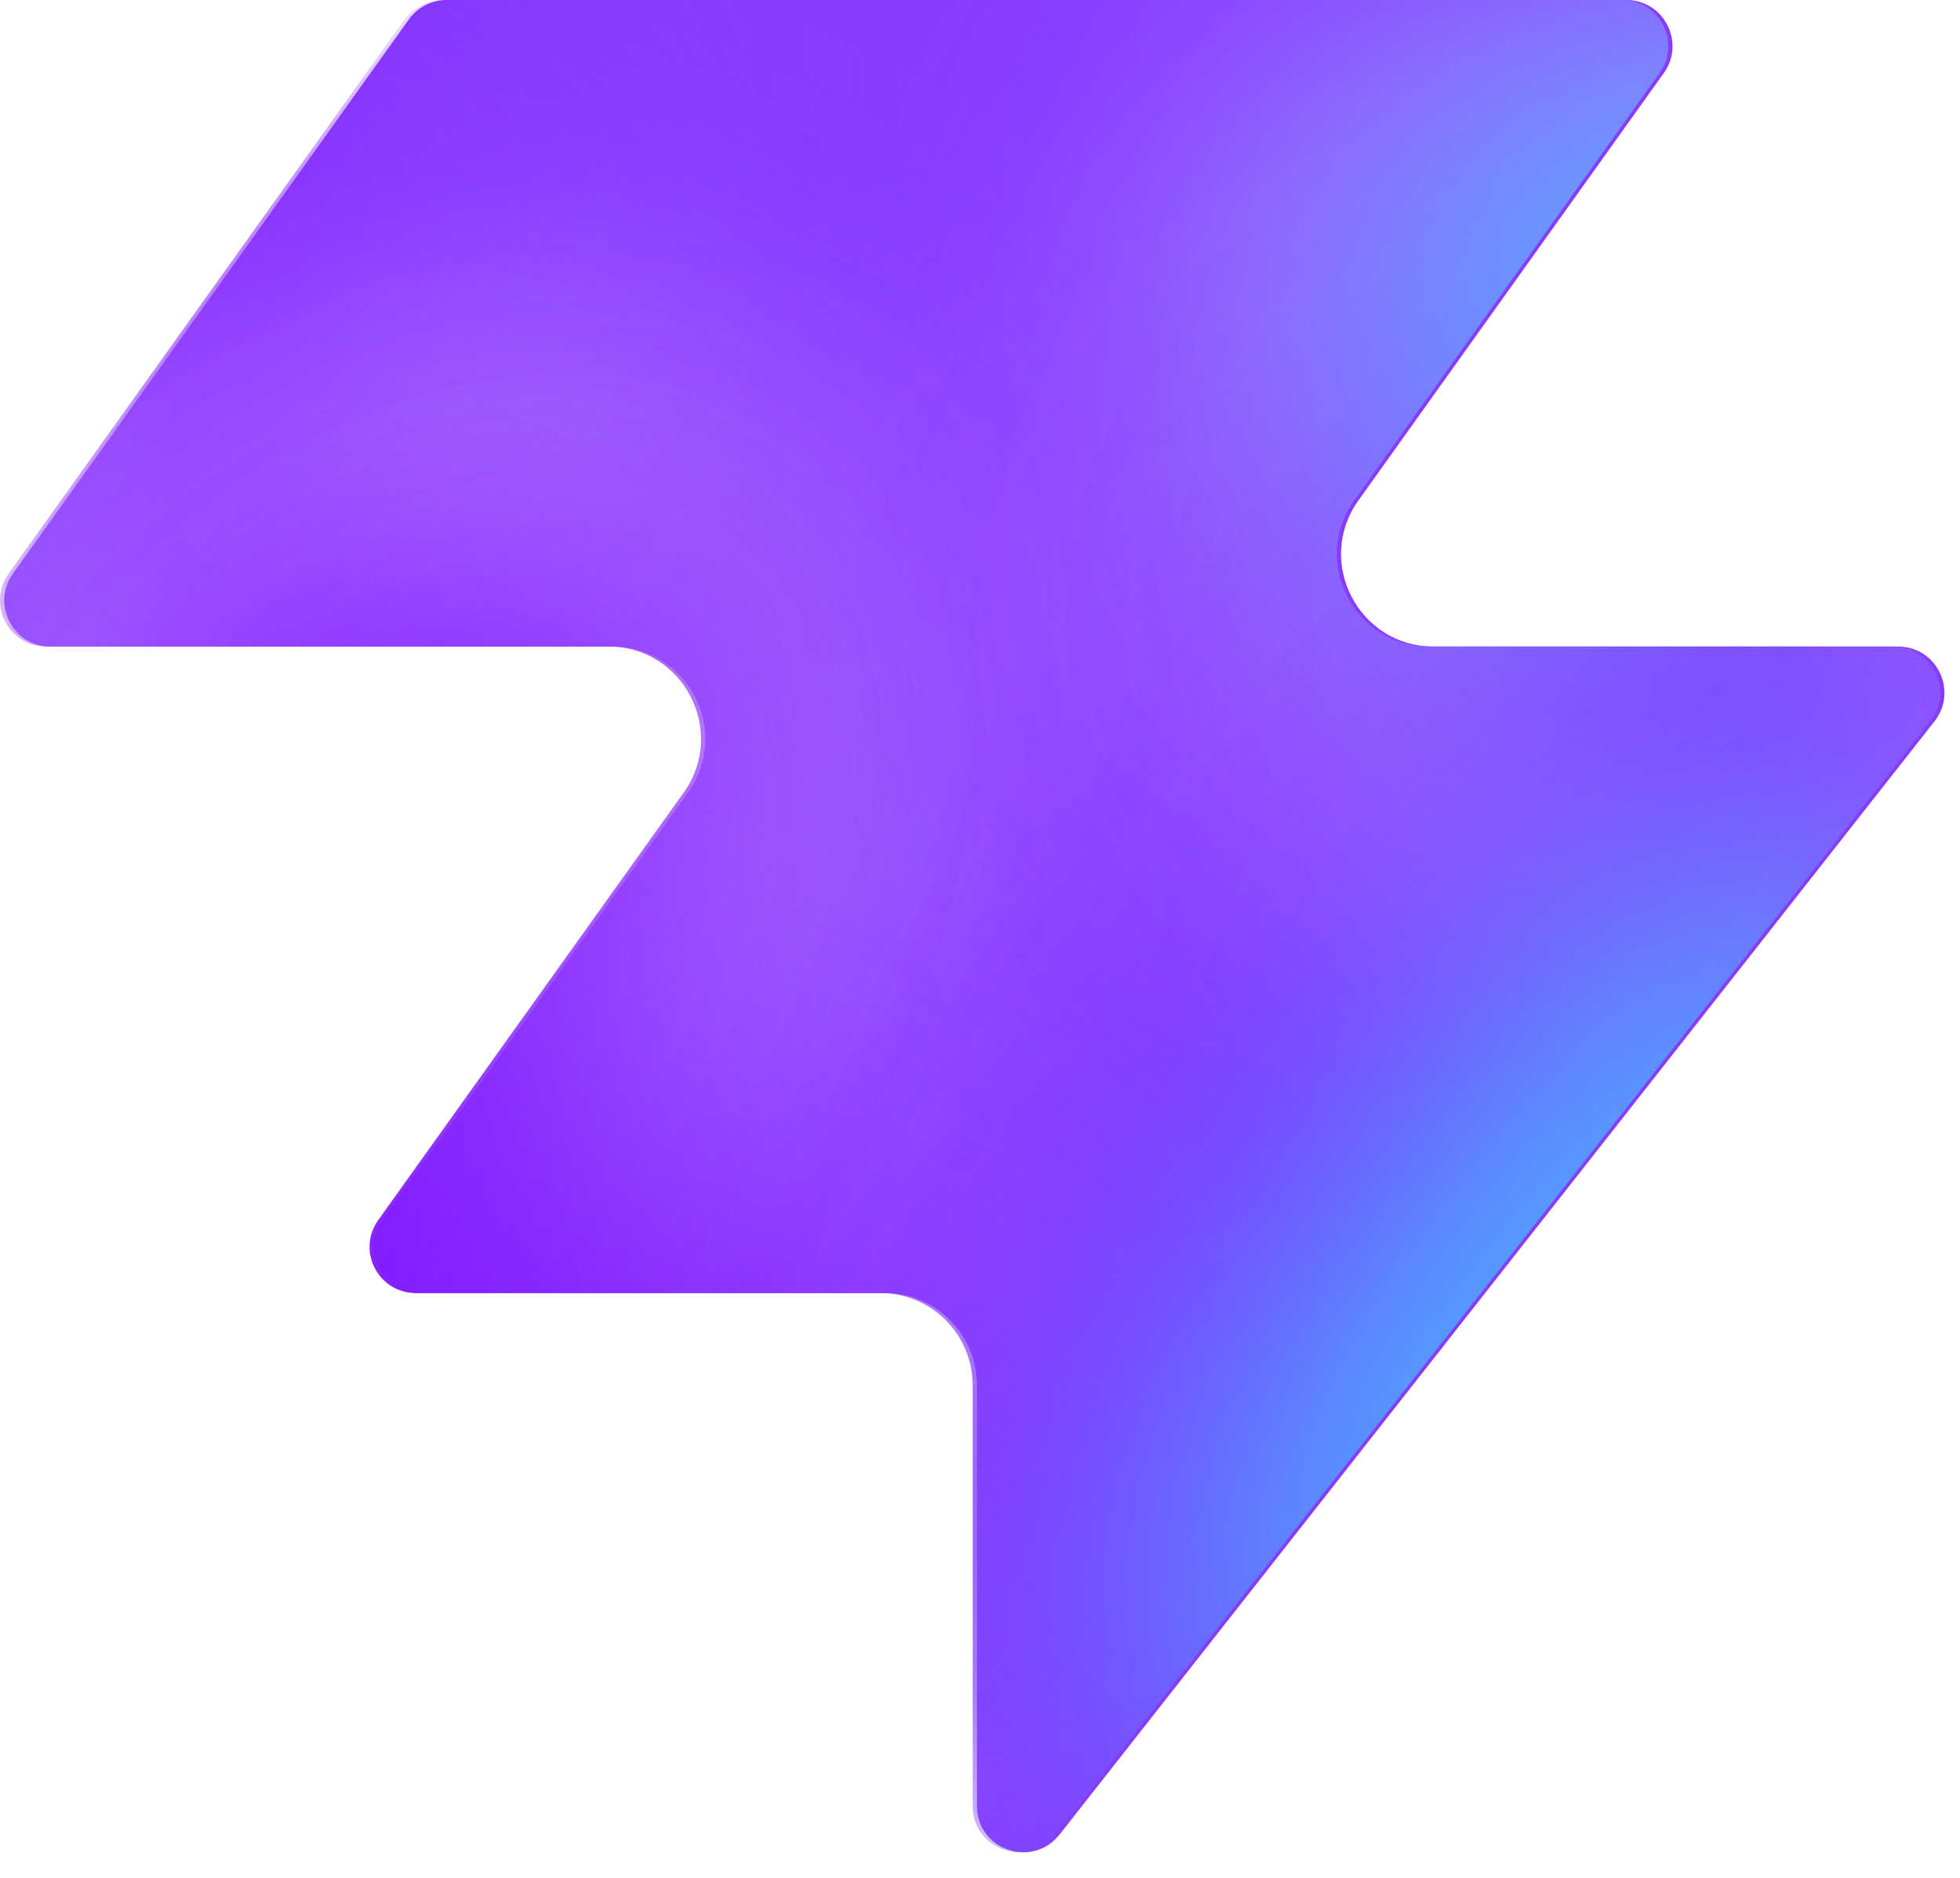
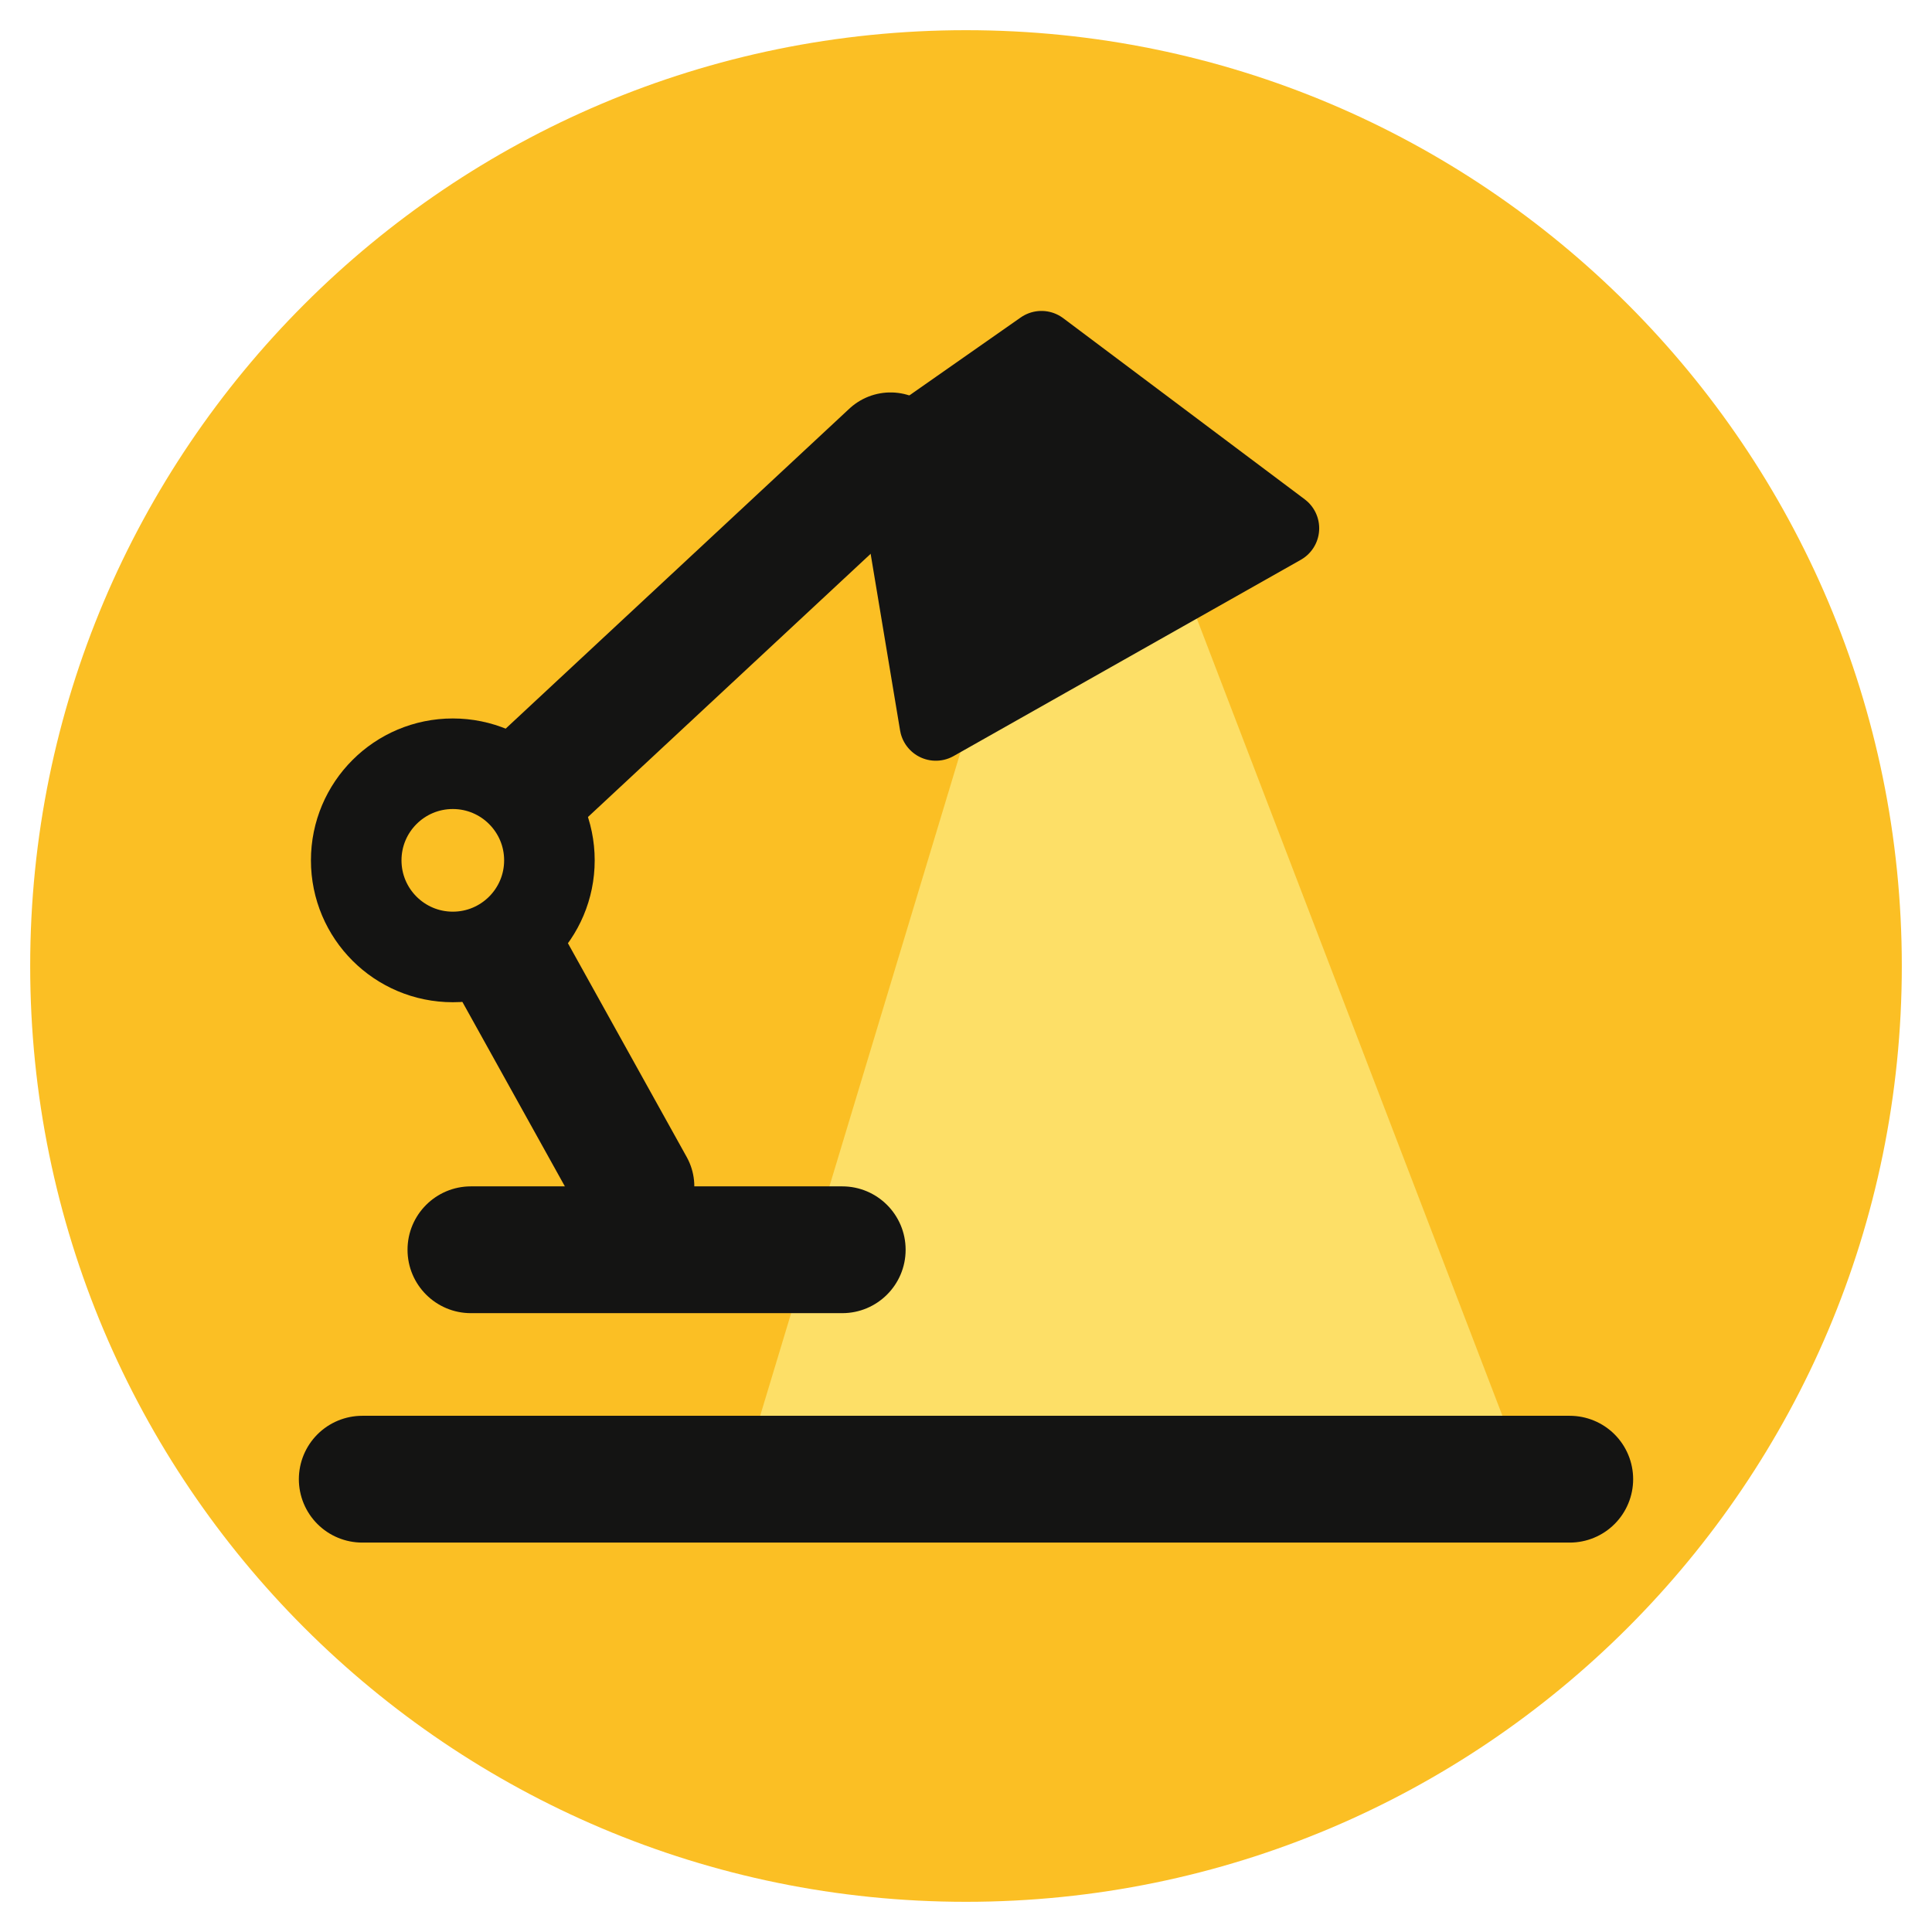
- <svg xmlns="http://www.w3.org/2000/svg" width="48" height="46" fill="none" viewBox="0 0 48 46">
-   <path fill="#863bff" d="M25.946 44.938c-.664.845-2.021.375-2.021-.698V33.937a2.26 2.26 0 0 0-2.262-2.262H10.287c-.92 0-1.456-1.04-.92-1.788l7.48-10.471c1.07-1.497 0-3.578-1.842-3.578H1.237c-.92 0-1.456-1.04-.92-1.788L10.013.474c.214-.297.556-.474.92-.474h28.894c.92 0 1.456 1.04.92 1.788l-7.48 10.471c-1.07 1.498 0 3.579 1.842 3.579h11.377c.943 0 1.473 1.088.89 1.83L25.947 44.94z" style="fill:#863bff;fill:color(display-p3 .525 .23 1);fill-opacity:1" />
-   <mask id="a" width="48" height="46" x="0" y="0" maskUnits="userSpaceOnUse" style="mask-type:alpha">
-     <path fill="#000" d="M25.842 44.938c-.664.844-2.021.375-2.021-.698V33.937a2.26 2.26 0 0 0-2.262-2.262H10.183c-.92 0-1.456-1.04-.92-1.788l7.48-10.471c1.07-1.498 0-3.579-1.842-3.579H1.133c-.92 0-1.456-1.04-.92-1.787L9.91.473c.214-.297.556-.474.92-.474h28.894c.92 0 1.456 1.04.92 1.788l-7.48 10.471c-1.07 1.498 0 3.578 1.842 3.578h11.377c.943 0 1.473 1.088.89 1.832L25.843 44.94z" style="fill:#000;fill-opacity:1" />
-   </mask>
-   <g mask="url(#a)">
-     <g filter="url(#b)">
-       <ellipse cx="5.508" cy="14.704" fill="#ede6ff" rx="5.508" ry="14.704" style="fill:#ede6ff;fill:color(display-p3 .927 .903 1);fill-opacity:1" transform="matrix(.00324 1 1 -.00324 -4.47 31.516)" />
-     </g>
-     <g filter="url(#c)">
-       <ellipse cx="10.399" cy="29.851" fill="#ede6ff" rx="10.399" ry="29.851" style="fill:#ede6ff;fill:color(display-p3 .927 .903 1);fill-opacity:1" transform="matrix(.00324 1 1 -.00324 -39.328 7.883)" />
-     </g>
-     <g filter="url(#d)">
-       <ellipse cx="5.508" cy="30.487" fill="#7e14ff" rx="5.508" ry="30.487" style="fill:#7e14ff;fill:color(display-p3 .492 .077 1);fill-opacity:1" transform="rotate(89.814 -25.913 -14.639)scale(1 -1)" />
-     </g>
-     <g filter="url(#e)">
-       <ellipse cx="5.508" cy="30.599" fill="#7e14ff" rx="5.508" ry="30.599" style="fill:#7e14ff;fill:color(display-p3 .492 .077 1);fill-opacity:1" transform="rotate(89.814 -32.644 -3.334)scale(1 -1)" />
-     </g>
-     <g filter="url(#f)">
-       <ellipse cx="5.508" cy="30.599" fill="#7e14ff" rx="5.508" ry="30.599" style="fill:#7e14ff;fill:color(display-p3 .492 .077 1);fill-opacity:1" transform="matrix(.00324 1 1 -.00324 -34.34 30.47)" />
-     </g>
-     <g filter="url(#g)">
-       <ellipse cx="14.072" cy="22.078" fill="#ede6ff" rx="14.072" ry="22.078" style="fill:#ede6ff;fill:color(display-p3 .927 .903 1);fill-opacity:1" transform="rotate(93.35 24.506 48.493)scale(-1 1)" />
-     </g>
-     <g filter="url(#h)">
-       <ellipse cx="3.47" cy="21.501" fill="#7e14ff" rx="3.47" ry="21.501" style="fill:#7e14ff;fill:color(display-p3 .492 .077 1);fill-opacity:1" transform="rotate(89.009 28.708 47.59)scale(-1 1)" />
-     </g>
-     <g filter="url(#i)">
-       <ellipse cx="3.47" cy="21.501" fill="#7e14ff" rx="3.47" ry="21.501" style="fill:#7e14ff;fill:color(display-p3 .492 .077 1);fill-opacity:1" transform="rotate(89.009 28.708 47.59)scale(-1 1)" />
-     </g>
-     <g filter="url(#j)">
-       <ellipse cx=".387" cy="8.972" fill="#7e14ff" rx="4.407" ry="29.108" style="fill:#7e14ff;fill:color(display-p3 .492 .077 1);fill-opacity:1" transform="rotate(39.51 .387 8.972)" />
-     </g>
-     <g filter="url(#k)">
-       <ellipse cx="47.523" cy="-6.092" fill="#7e14ff" rx="4.407" ry="29.108" style="fill:#7e14ff;fill:color(display-p3 .492 .077 1);fill-opacity:1" transform="rotate(37.892 47.523 -6.092)" />
-     </g>
-     <g filter="url(#l)">
-       <ellipse cx="41.412" cy="6.333" fill="#47bfff" rx="5.971" ry="9.665" style="fill:#47bfff;fill:color(display-p3 .28 .748 1);fill-opacity:1" transform="rotate(37.892 41.412 6.333)" />
-     </g>
-     <g filter="url(#m)">
-       <ellipse cx="-1.879" cy="38.332" fill="#7e14ff" rx="4.407" ry="29.108" style="fill:#7e14ff;fill:color(display-p3 .492 .077 1);fill-opacity:1" transform="rotate(37.892 -1.88 38.332)" />
-     </g>
-     <g filter="url(#n)">
-       <ellipse cx="-1.879" cy="38.332" fill="#7e14ff" rx="4.407" ry="29.108" style="fill:#7e14ff;fill:color(display-p3 .492 .077 1);fill-opacity:1" transform="rotate(37.892 -1.88 38.332)" />
-     </g>
-     <g filter="url(#o)">
-       <ellipse cx="35.651" cy="29.907" fill="#7e14ff" rx="4.407" ry="29.108" style="fill:#7e14ff;fill:color(display-p3 .492 .077 1);fill-opacity:1" transform="rotate(37.892 35.651 29.907)" />
-     </g>
-     <g filter="url(#p)">
-       <ellipse cx="38.418" cy="32.4" fill="#47bfff" rx="5.971" ry="15.297" style="fill:#47bfff;fill:color(display-p3 .28 .748 1);fill-opacity:1" transform="rotate(37.892 38.418 32.4)" />
-     </g>
-   </g>
-   <defs>
-     <filter id="b" width="60.045" height="41.654" x="-19.77" y="16.149" color-interpolation-filters="sRGB" filterUnits="userSpaceOnUse">
-       <feFlood flood-opacity="0" result="BackgroundImageFix" />
-       <feBlend in="SourceGraphic" in2="BackgroundImageFix" result="shape" />
-       <feGaussianBlur result="effect1_foregroundBlur_2002_17158" stdDeviation="7.659" />
-     </filter>
-     <filter id="c" width="90.34" height="51.437" x="-54.613" y="-7.533" color-interpolation-filters="sRGB" filterUnits="userSpaceOnUse">
-       <feFlood flood-opacity="0" result="BackgroundImageFix" />
-       <feBlend in="SourceGraphic" in2="BackgroundImageFix" result="shape" />
-       <feGaussianBlur result="effect1_foregroundBlur_2002_17158" stdDeviation="7.659" />
-     </filter>
-     <filter id="d" width="79.355" height="29.4" x="-49.64" y="2.03" color-interpolation-filters="sRGB" filterUnits="userSpaceOnUse">
-       <feFlood flood-opacity="0" result="BackgroundImageFix" />
-       <feBlend in="SourceGraphic" in2="BackgroundImageFix" result="shape" />
-       <feGaussianBlur result="effect1_foregroundBlur_2002_17158" stdDeviation="4.596" />
-     </filter>
-     <filter id="e" width="79.579" height="29.4" x="-45.045" y="20.029" color-interpolation-filters="sRGB" filterUnits="userSpaceOnUse">
-       <feFlood flood-opacity="0" result="BackgroundImageFix" />
-       <feBlend in="SourceGraphic" in2="BackgroundImageFix" result="shape" />
-       <feGaussianBlur result="effect1_foregroundBlur_2002_17158" stdDeviation="4.596" />
-     </filter>
-     <filter id="f" width="79.579" height="29.4" x="-43.513" y="21.178" color-interpolation-filters="sRGB" filterUnits="userSpaceOnUse">
-       <feFlood flood-opacity="0" result="BackgroundImageFix" />
-       <feBlend in="SourceGraphic" in2="BackgroundImageFix" result="shape" />
-       <feGaussianBlur result="effect1_foregroundBlur_2002_17158" stdDeviation="4.596" />
-     </filter>
-     <filter id="g" width="74.749" height="58.852" x="15.756" y="-17.901" color-interpolation-filters="sRGB" filterUnits="userSpaceOnUse">
-       <feFlood flood-opacity="0" result="BackgroundImageFix" />
-       <feBlend in="SourceGraphic" in2="BackgroundImageFix" result="shape" />
-       <feGaussianBlur result="effect1_foregroundBlur_2002_17158" stdDeviation="7.659" />
-     </filter>
-     <filter id="h" width="61.377" height="25.362" x="23.548" y="2.284" color-interpolation-filters="sRGB" filterUnits="userSpaceOnUse">
-       <feFlood flood-opacity="0" result="BackgroundImageFix" />
-       <feBlend in="SourceGraphic" in2="BackgroundImageFix" result="shape" />
-       <feGaussianBlur result="effect1_foregroundBlur_2002_17158" stdDeviation="4.596" />
-     </filter>
-     <filter id="i" width="61.377" height="25.362" x="23.548" y="2.284" color-interpolation-filters="sRGB" filterUnits="userSpaceOnUse">
-       <feFlood flood-opacity="0" result="BackgroundImageFix" />
-       <feBlend in="SourceGraphic" in2="BackgroundImageFix" result="shape" />
-       <feGaussianBlur result="effect1_foregroundBlur_2002_17158" stdDeviation="4.596" />
-     </filter>
-     <filter id="j" width="56.045" height="63.649" x="-27.636" y="-22.853" color-interpolation-filters="sRGB" filterUnits="userSpaceOnUse">
-       <feFlood flood-opacity="0" result="BackgroundImageFix" />
-       <feBlend in="SourceGraphic" in2="BackgroundImageFix" result="shape" />
-       <feGaussianBlur result="effect1_foregroundBlur_2002_17158" stdDeviation="4.596" />
-     </filter>
-     <filter id="k" width="54.814" height="64.646" x="20.116" y="-38.415" color-interpolation-filters="sRGB" filterUnits="userSpaceOnUse">
-       <feFlood flood-opacity="0" result="BackgroundImageFix" />
-       <feBlend in="SourceGraphic" in2="BackgroundImageFix" result="shape" />
-       <feGaussianBlur result="effect1_foregroundBlur_2002_17158" stdDeviation="4.596" />
-     </filter>
-     <filter id="l" width="33.541" height="35.313" x="24.641" y="-11.323" color-interpolation-filters="sRGB" filterUnits="userSpaceOnUse">
-       <feFlood flood-opacity="0" result="BackgroundImageFix" />
-       <feBlend in="SourceGraphic" in2="BackgroundImageFix" result="shape" />
-       <feGaussianBlur result="effect1_foregroundBlur_2002_17158" stdDeviation="4.596" />
-     </filter>
-     <filter id="m" width="54.814" height="64.646" x="-29.286" y="6.009" color-interpolation-filters="sRGB" filterUnits="userSpaceOnUse">
-       <feFlood flood-opacity="0" result="BackgroundImageFix" />
-       <feBlend in="SourceGraphic" in2="BackgroundImageFix" result="shape" />
-       <feGaussianBlur result="effect1_foregroundBlur_2002_17158" stdDeviation="4.596" />
-     </filter>
-     <filter id="n" width="54.814" height="64.646" x="-29.286" y="6.009" color-interpolation-filters="sRGB" filterUnits="userSpaceOnUse">
-       <feFlood flood-opacity="0" result="BackgroundImageFix" />
-       <feBlend in="SourceGraphic" in2="BackgroundImageFix" result="shape" />
-       <feGaussianBlur result="effect1_foregroundBlur_2002_17158" stdDeviation="4.596" />
-     </filter>
-     <filter id="o" width="54.814" height="64.646" x="8.244" y="-2.416" color-interpolation-filters="sRGB" filterUnits="userSpaceOnUse">
-       <feFlood flood-opacity="0" result="BackgroundImageFix" />
-       <feBlend in="SourceGraphic" in2="BackgroundImageFix" result="shape" />
-       <feGaussianBlur result="effect1_foregroundBlur_2002_17158" stdDeviation="4.596" />
-     </filter>
-     <filter id="p" width="39.409" height="43.623" x="18.713" y="10.588" color-interpolation-filters="sRGB" filterUnits="userSpaceOnUse">
-       <feFlood flood-opacity="0" result="BackgroundImageFix" />
-       <feBlend in="SourceGraphic" in2="BackgroundImageFix" result="shape" />
-       <feGaussianBlur result="effect1_foregroundBlur_2002_17158" stdDeviation="4.596" />
-     </filter>
-   </defs>
+ <svg xmlns="http://www.w3.org/2000/svg" viewBox="0 0 64 64" fill="none">
+   <circle cx="32" cy="32" r="31" fill="#FBBF24" />
+   <polygon points="33,21 25,47.5 50,47.5 38.5,17.5" fill="#FEF08A" fill-opacity="0.65" />
+   <path d="M 21 39.3 L 15 28.5 L 29.5 15" stroke="#141413" stroke-width="4" stroke-linecap="round" stroke-linejoin="round" />
+   <rect x="13.5" y="39.3" width="16.5" height="4.2" rx="2.1" fill="#141413" />
+   <circle cx="15" cy="28.5" r="3.2" fill="#FBBF24" stroke="#141413" stroke-width="3" />
+   <path d="M 29.5 15 L 34.5 11.5 L 42.5 17.5 L 31 24 Z" fill="#141413" stroke="#141413" stroke-width="2.4" stroke-linejoin="round" />
+   <path d="M 12 49 L 52 49" stroke="#141413" stroke-width="4.2" stroke-linecap="round" />
</svg>
